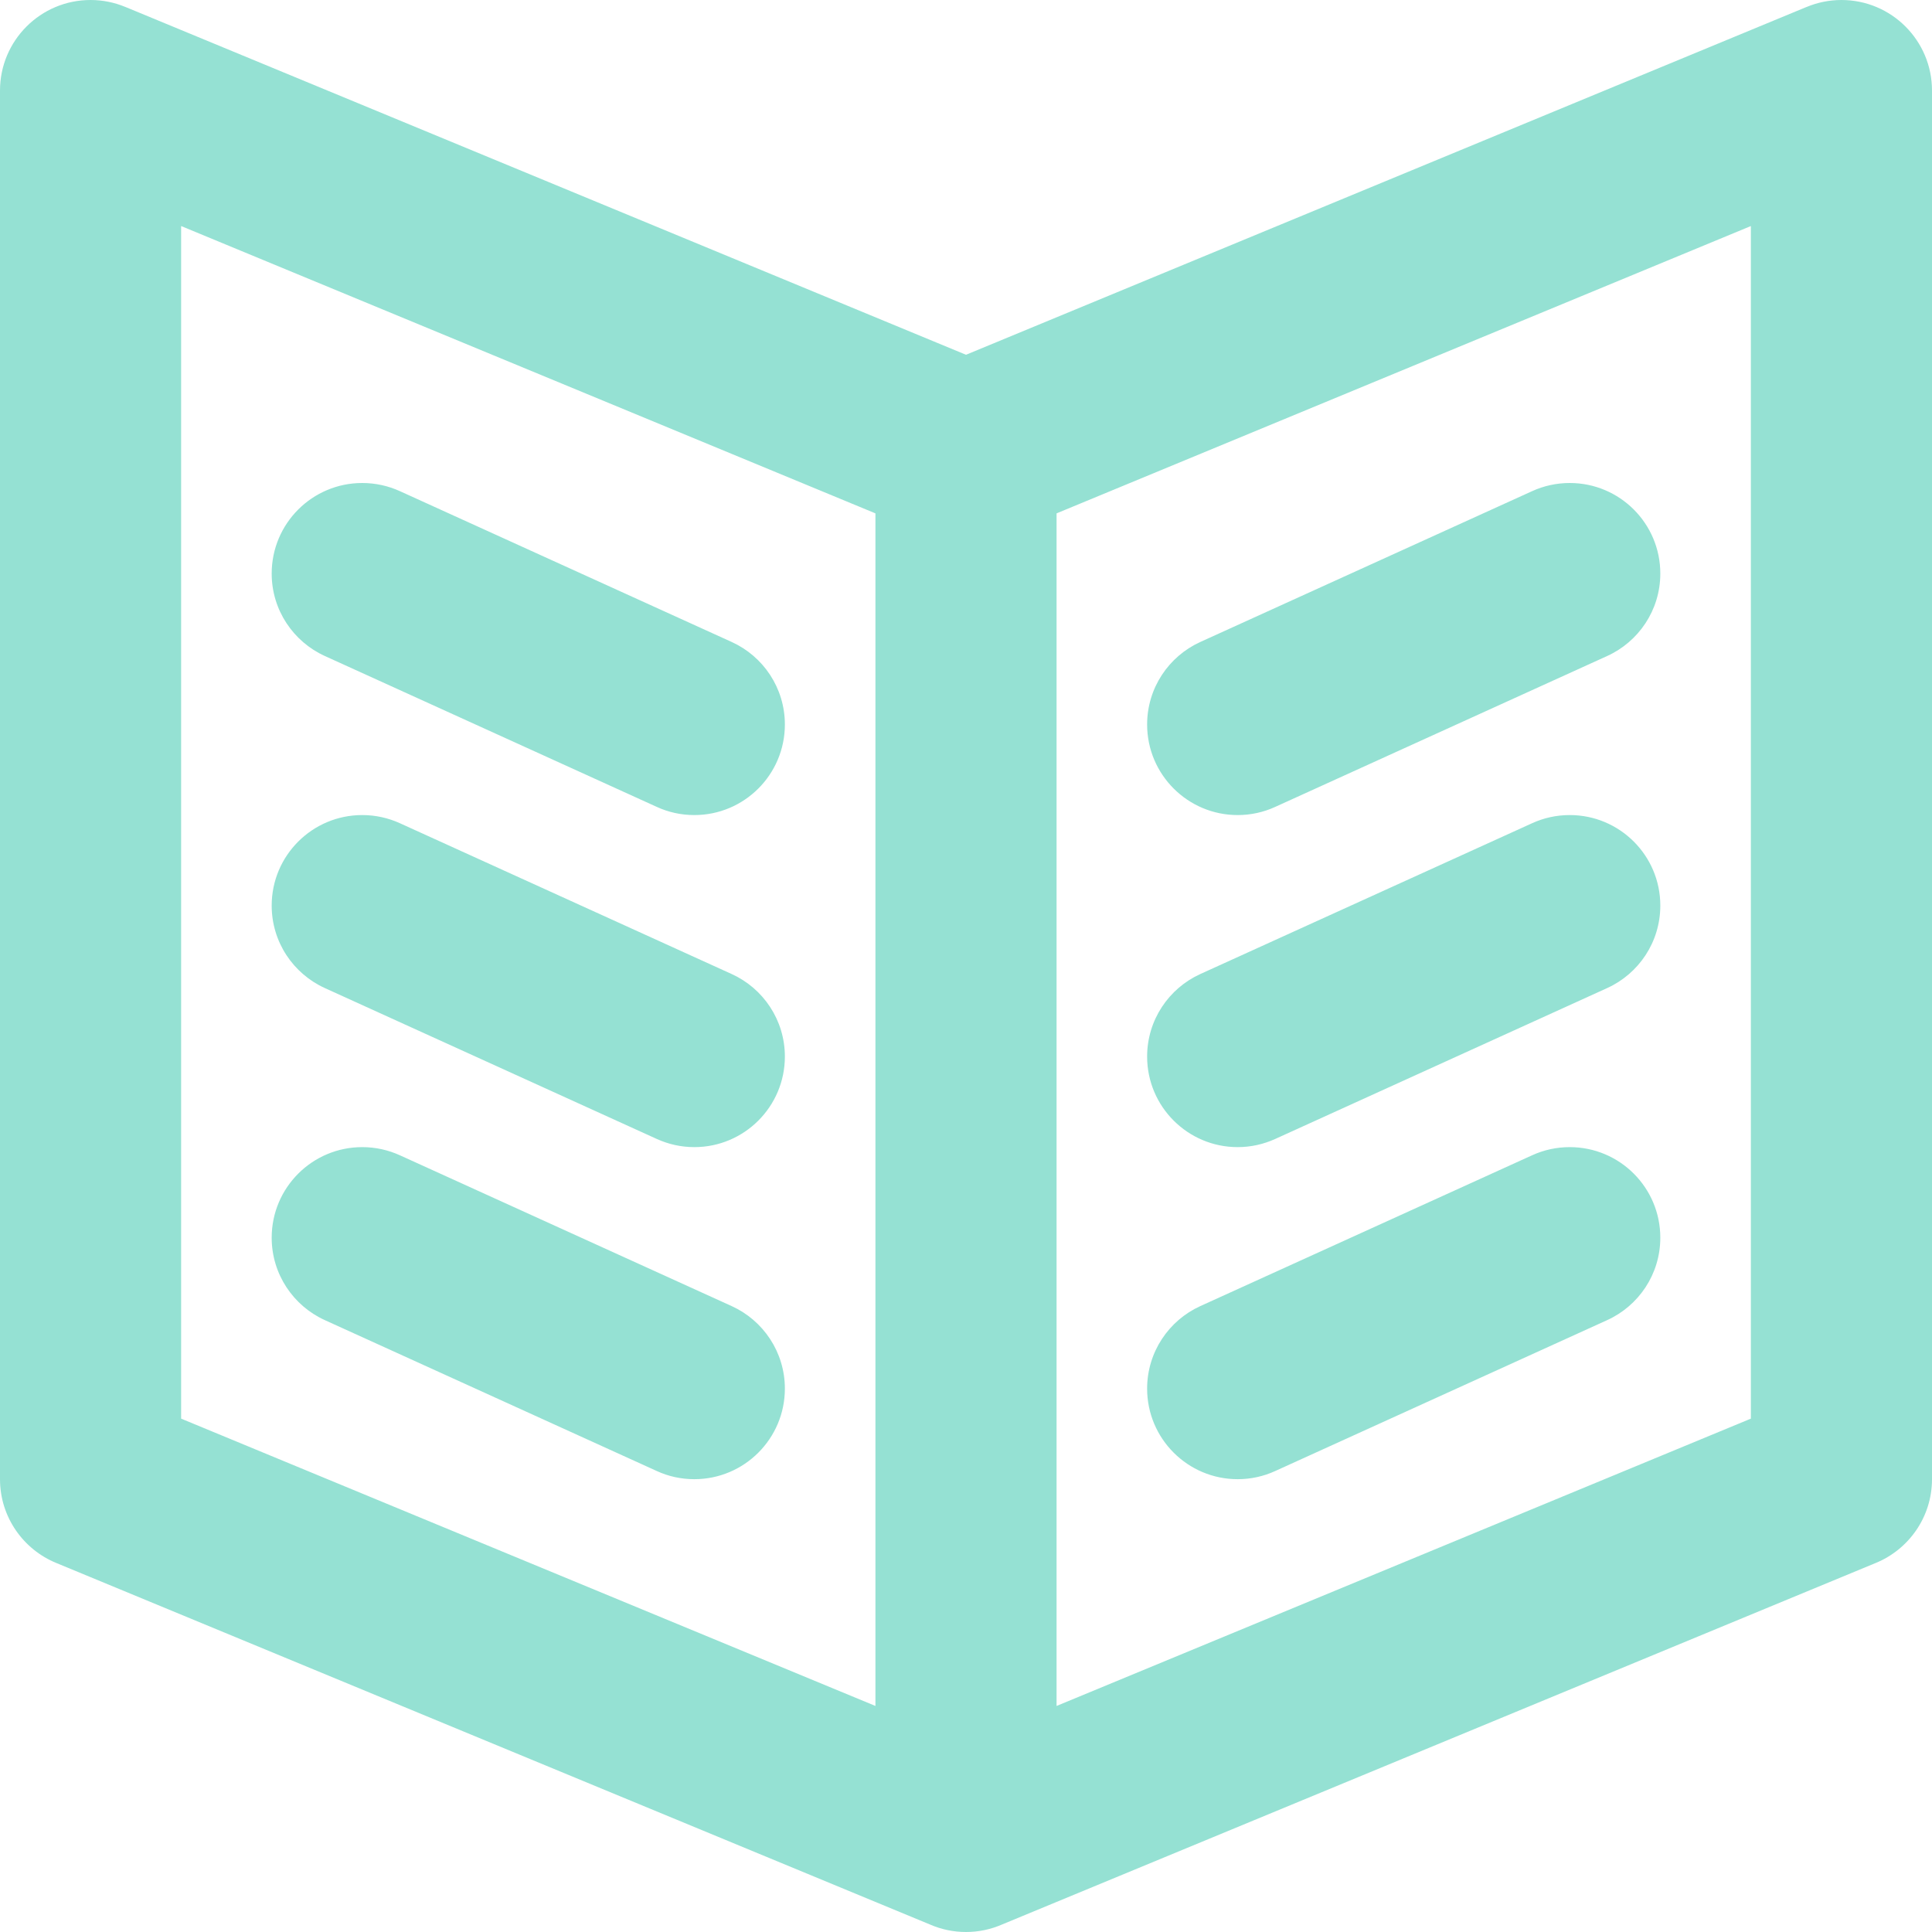
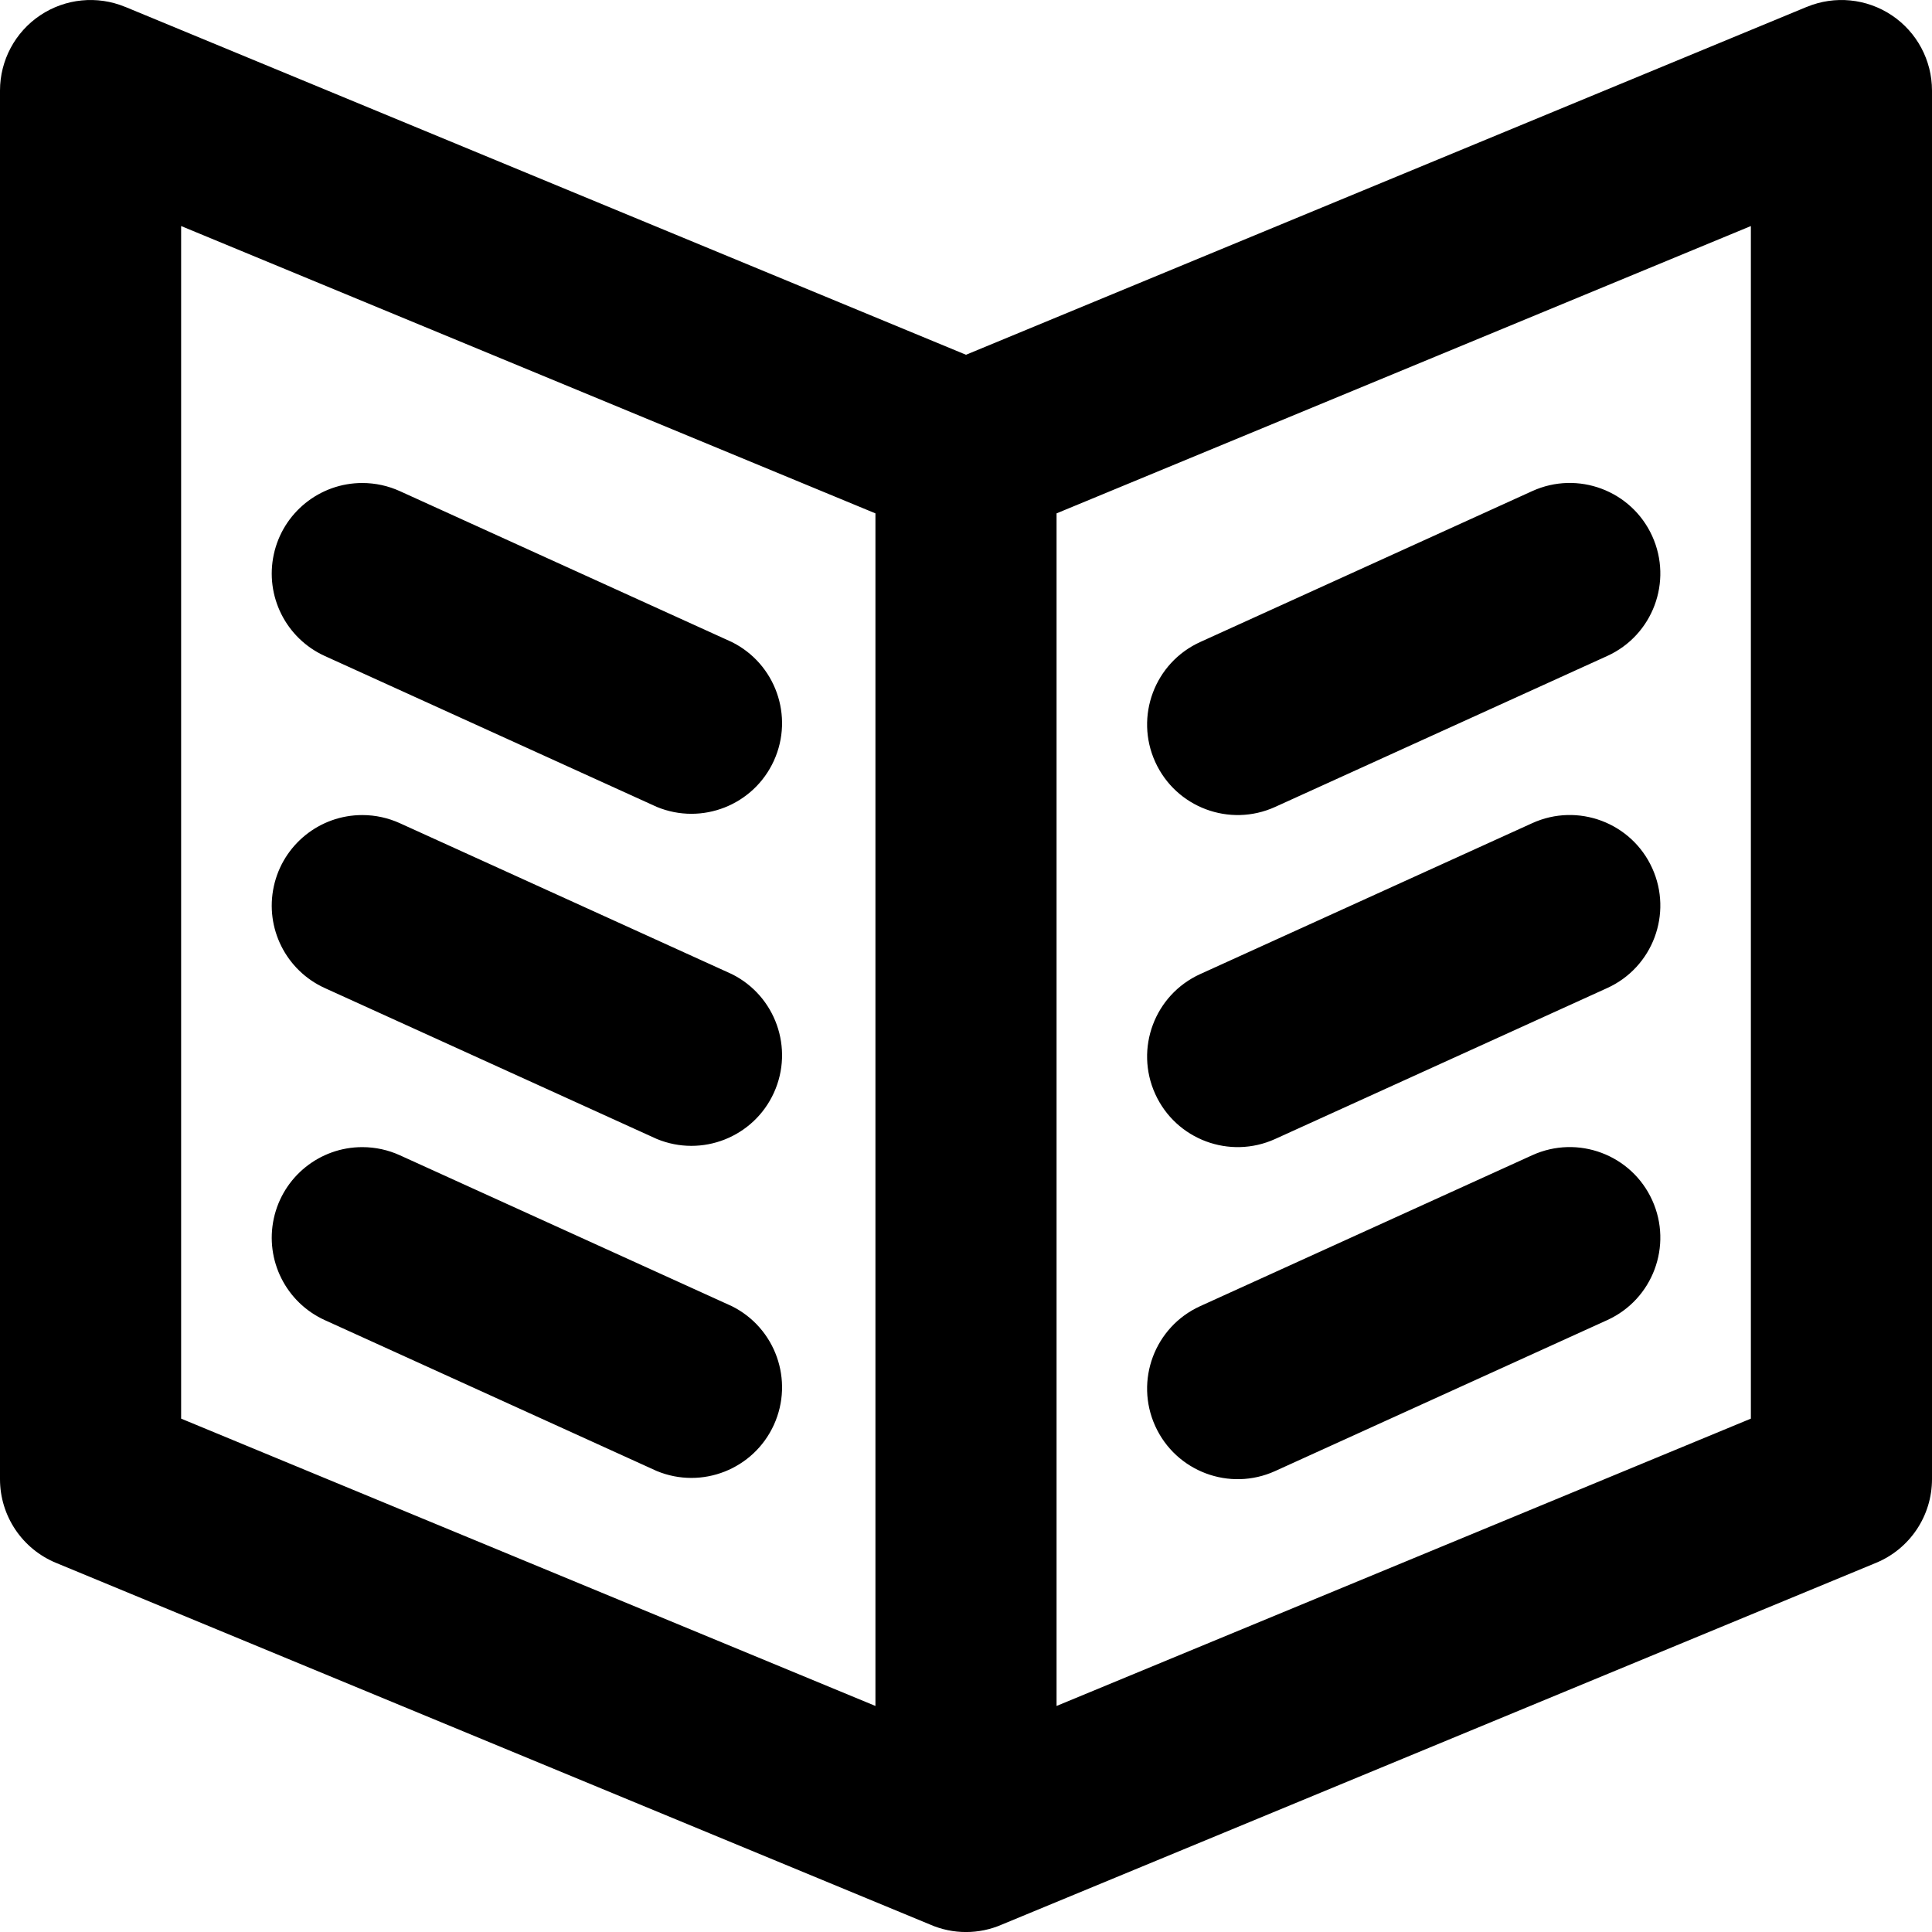
- <svg xmlns="http://www.w3.org/2000/svg" width="32px" height="32px">
-   <path fill-rule="evenodd" fill="rgb(149, 225, 211)" d="M31.065,25.889 L16.594,31.877 C16.412,31.956 16.211,32.000 16.000,32.000 C15.789,32.000 15.588,31.956 15.406,31.877 L0.935,25.889 C0.387,25.666 -0.000,25.128 -0.000,24.500 L-0.000,1.500 C-0.000,0.671 0.672,0.000 1.500,0.000 C1.703,0.000 1.897,0.041 2.073,0.114 L2.074,0.114 L2.076,0.115 C2.080,0.116 2.085,0.119 2.089,0.120 L16.000,5.876 L29.911,0.120 C29.915,0.119 29.920,0.116 29.924,0.115 L29.927,0.114 L29.927,0.114 C30.103,0.041 30.297,0.000 30.500,0.000 C31.328,0.000 32.000,0.671 32.000,1.500 L32.000,24.500 C32.000,25.128 31.613,25.666 31.065,25.889 ZM14.500,8.503 L3.000,3.744 L3.000,23.497 L14.500,28.256 L14.500,8.503 ZM29.000,3.744 L17.500,8.503 L17.500,28.256 L29.000,23.497 L29.000,3.744 ZM19.879,10.634 L25.379,8.134 L25.379,8.134 C25.568,8.048 25.778,8.000 26.000,8.000 C26.828,8.000 27.500,8.671 27.500,9.500 C27.500,10.107 27.139,10.629 26.621,10.865 L26.621,10.865 L21.121,13.365 L21.121,13.365 C20.931,13.452 20.721,13.500 20.500,13.500 C19.672,13.500 19.000,12.828 19.000,12.000 C19.000,11.393 19.361,10.870 19.879,10.634 ZM19.879,16.134 L19.879,16.134 L25.379,13.634 L25.379,13.634 C25.568,13.548 25.778,13.500 26.000,13.500 C26.828,13.500 27.500,14.171 27.500,14.999 C27.500,15.607 27.139,16.129 26.621,16.365 L21.121,18.865 L21.121,18.865 C20.931,18.951 20.721,19.000 20.500,19.000 C19.672,19.000 19.000,18.328 19.000,17.500 C19.000,16.893 19.361,16.370 19.879,16.134 ZM19.879,21.634 L19.879,21.634 L25.379,19.134 L25.379,19.134 C25.568,19.048 25.778,19.000 26.000,19.000 C26.828,19.000 27.500,19.671 27.500,20.500 C27.500,21.107 27.139,21.629 26.621,21.865 L26.621,21.865 L21.121,24.365 L21.121,24.365 C20.931,24.452 20.721,24.500 20.500,24.500 C19.672,24.500 19.000,23.828 19.000,23.000 C19.000,22.393 19.361,21.870 19.879,21.634 ZM6.000,8.000 C6.221,8.000 6.431,8.048 6.621,8.134 L6.621,8.134 L12.121,10.634 L12.121,10.634 C12.639,10.870 13.000,11.393 13.000,12.000 C13.000,12.828 12.328,13.500 11.500,13.500 C11.278,13.500 11.068,13.452 10.879,13.365 L10.879,13.365 L5.379,10.865 L5.379,10.865 C4.861,10.629 4.500,10.107 4.500,9.500 C4.500,8.671 5.172,8.000 6.000,8.000 ZM6.000,13.500 C6.221,13.500 6.431,13.548 6.621,13.634 L6.621,13.634 L12.121,16.134 L12.121,16.134 C12.639,16.370 13.000,16.893 13.000,17.500 C13.000,18.328 12.328,19.000 11.500,19.000 C11.278,19.000 11.068,18.951 10.879,18.865 L10.879,18.865 L5.379,16.365 L5.379,16.365 C4.861,16.129 4.500,15.607 4.500,14.999 C4.500,14.171 5.172,13.500 6.000,13.500 ZM6.000,19.000 C6.221,19.000 6.431,19.048 6.621,19.134 L6.621,19.134 L12.121,21.634 L12.121,21.634 C12.639,21.870 13.000,22.393 13.000,23.000 C13.000,23.828 12.328,24.500 11.500,24.500 C11.278,24.500 11.068,24.452 10.879,24.365 L10.879,24.365 L5.379,21.865 L5.379,21.865 C4.861,21.629 4.500,21.107 4.500,20.500 C4.500,19.671 5.172,19.000 6.000,19.000 Z" />
+ <svg xmlns="http://www.w3.org/2000/svg" viewBox="0 0 32 32">
+   <path d="M31.065 25.889l-14.471 5.988a1.489 1.489 0 0 1-1.188 0L.935 25.889A1.5 1.5 0 0 1 0 24.5v-23A1.5 1.5 0 0 1 2.073.114h.001l.002.001.013.005L16 5.876 29.911.12l.013-.005.003-.001A1.5 1.5 0 0 1 32 1.5v23a1.5 1.5 0 0 1-.935 1.389zM14.5 8.503L3 3.744v19.753l11.5 4.759V8.503zM29 3.744L17.5 8.503v19.753L29 23.497V3.744zm-9.121 6.89l5.5-2.5a1.5 1.5 0 0 1 1.242 2.731l-5.5 2.5a1.5 1.5 0 0 1-1.242-2.731zm0 5.5l5.5-2.5a1.5 1.5 0 0 1 1.242 2.731l-5.5 2.5a1.5 1.5 0 0 1-1.242-2.731zm0 5.5l5.5-2.5a1.5 1.5 0 0 1 1.242 2.731l-5.5 2.5a1.5 1.5 0 0 1-1.242-2.731zM6 8c.221 0 .431.048.621.134l5.5 2.5a1.501 1.501 0 0 1-1.242 2.731l-5.5-2.5A1.5 1.5 0 0 1 6 8zm0 5.5c.221 0 .431.048.621.134l5.5 2.5a1.501 1.501 0 0 1-1.242 2.731l-5.5-2.5A1.5 1.5 0 0 1 6 13.5zM6 19c.221 0 .431.048.621.134l5.5 2.5a1.501 1.501 0 0 1-1.242 2.731l-5.5-2.5A1.5 1.5 0 0 1 6 19z" />
</svg>
